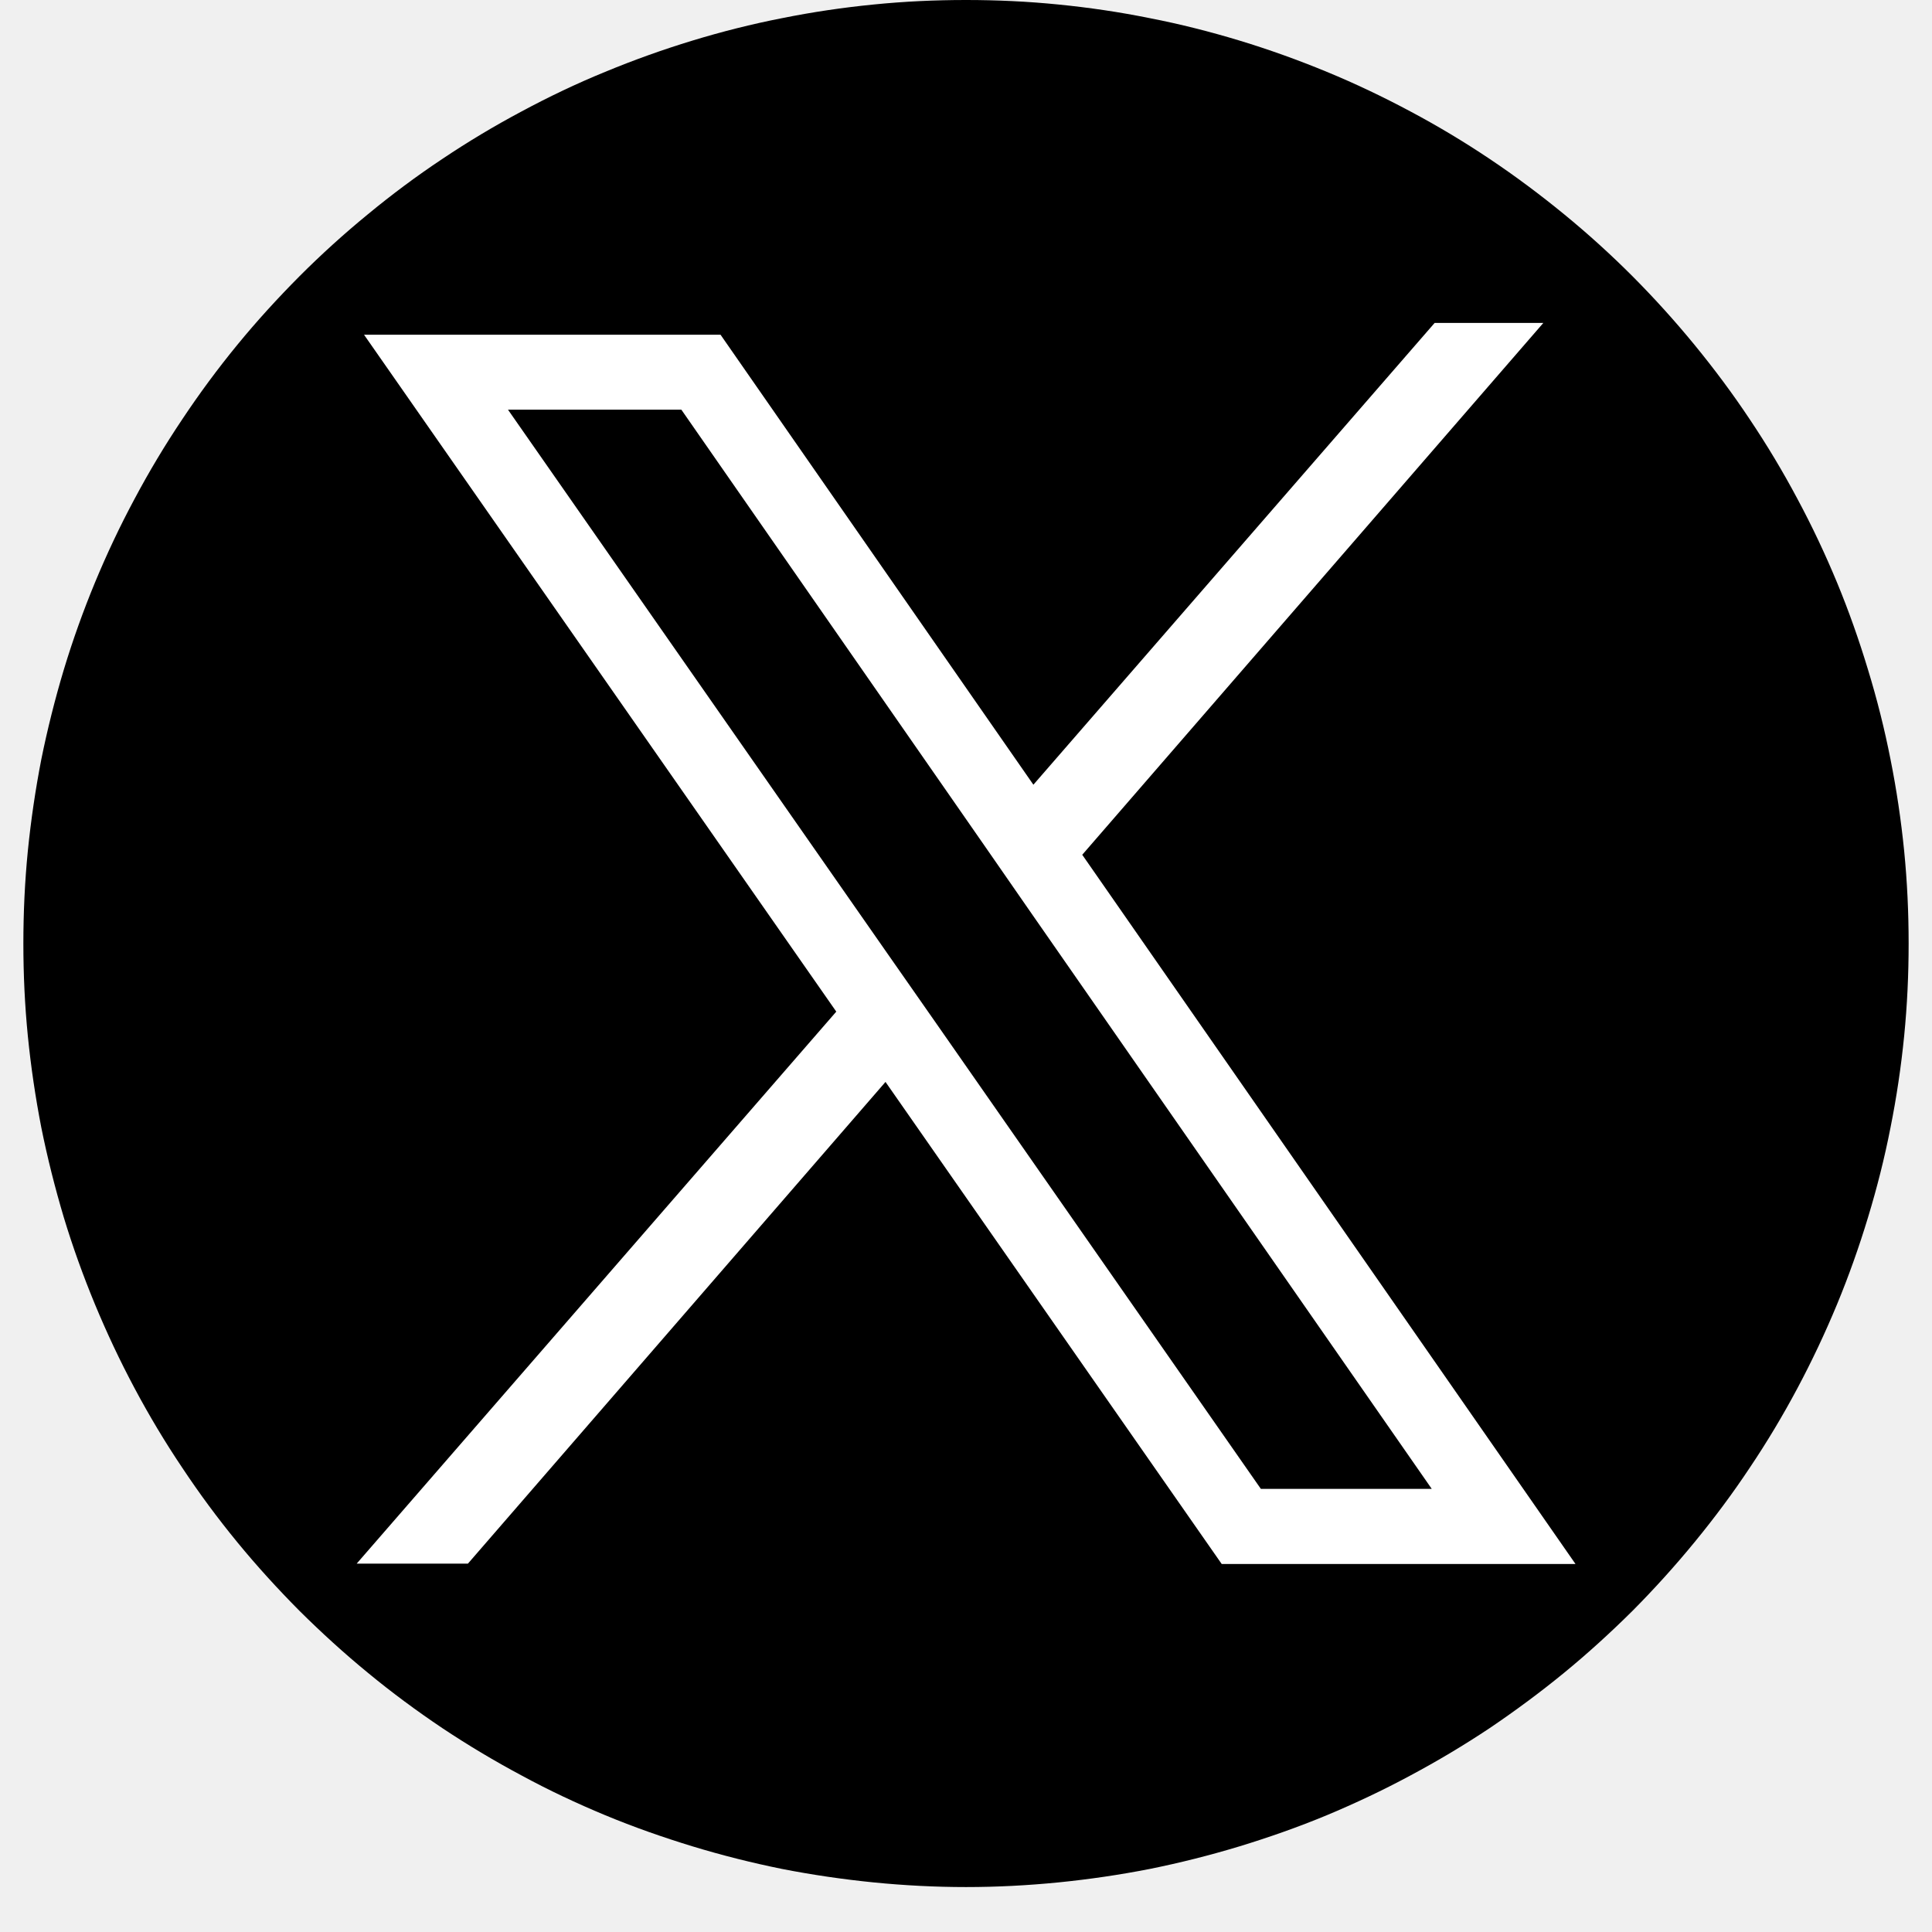
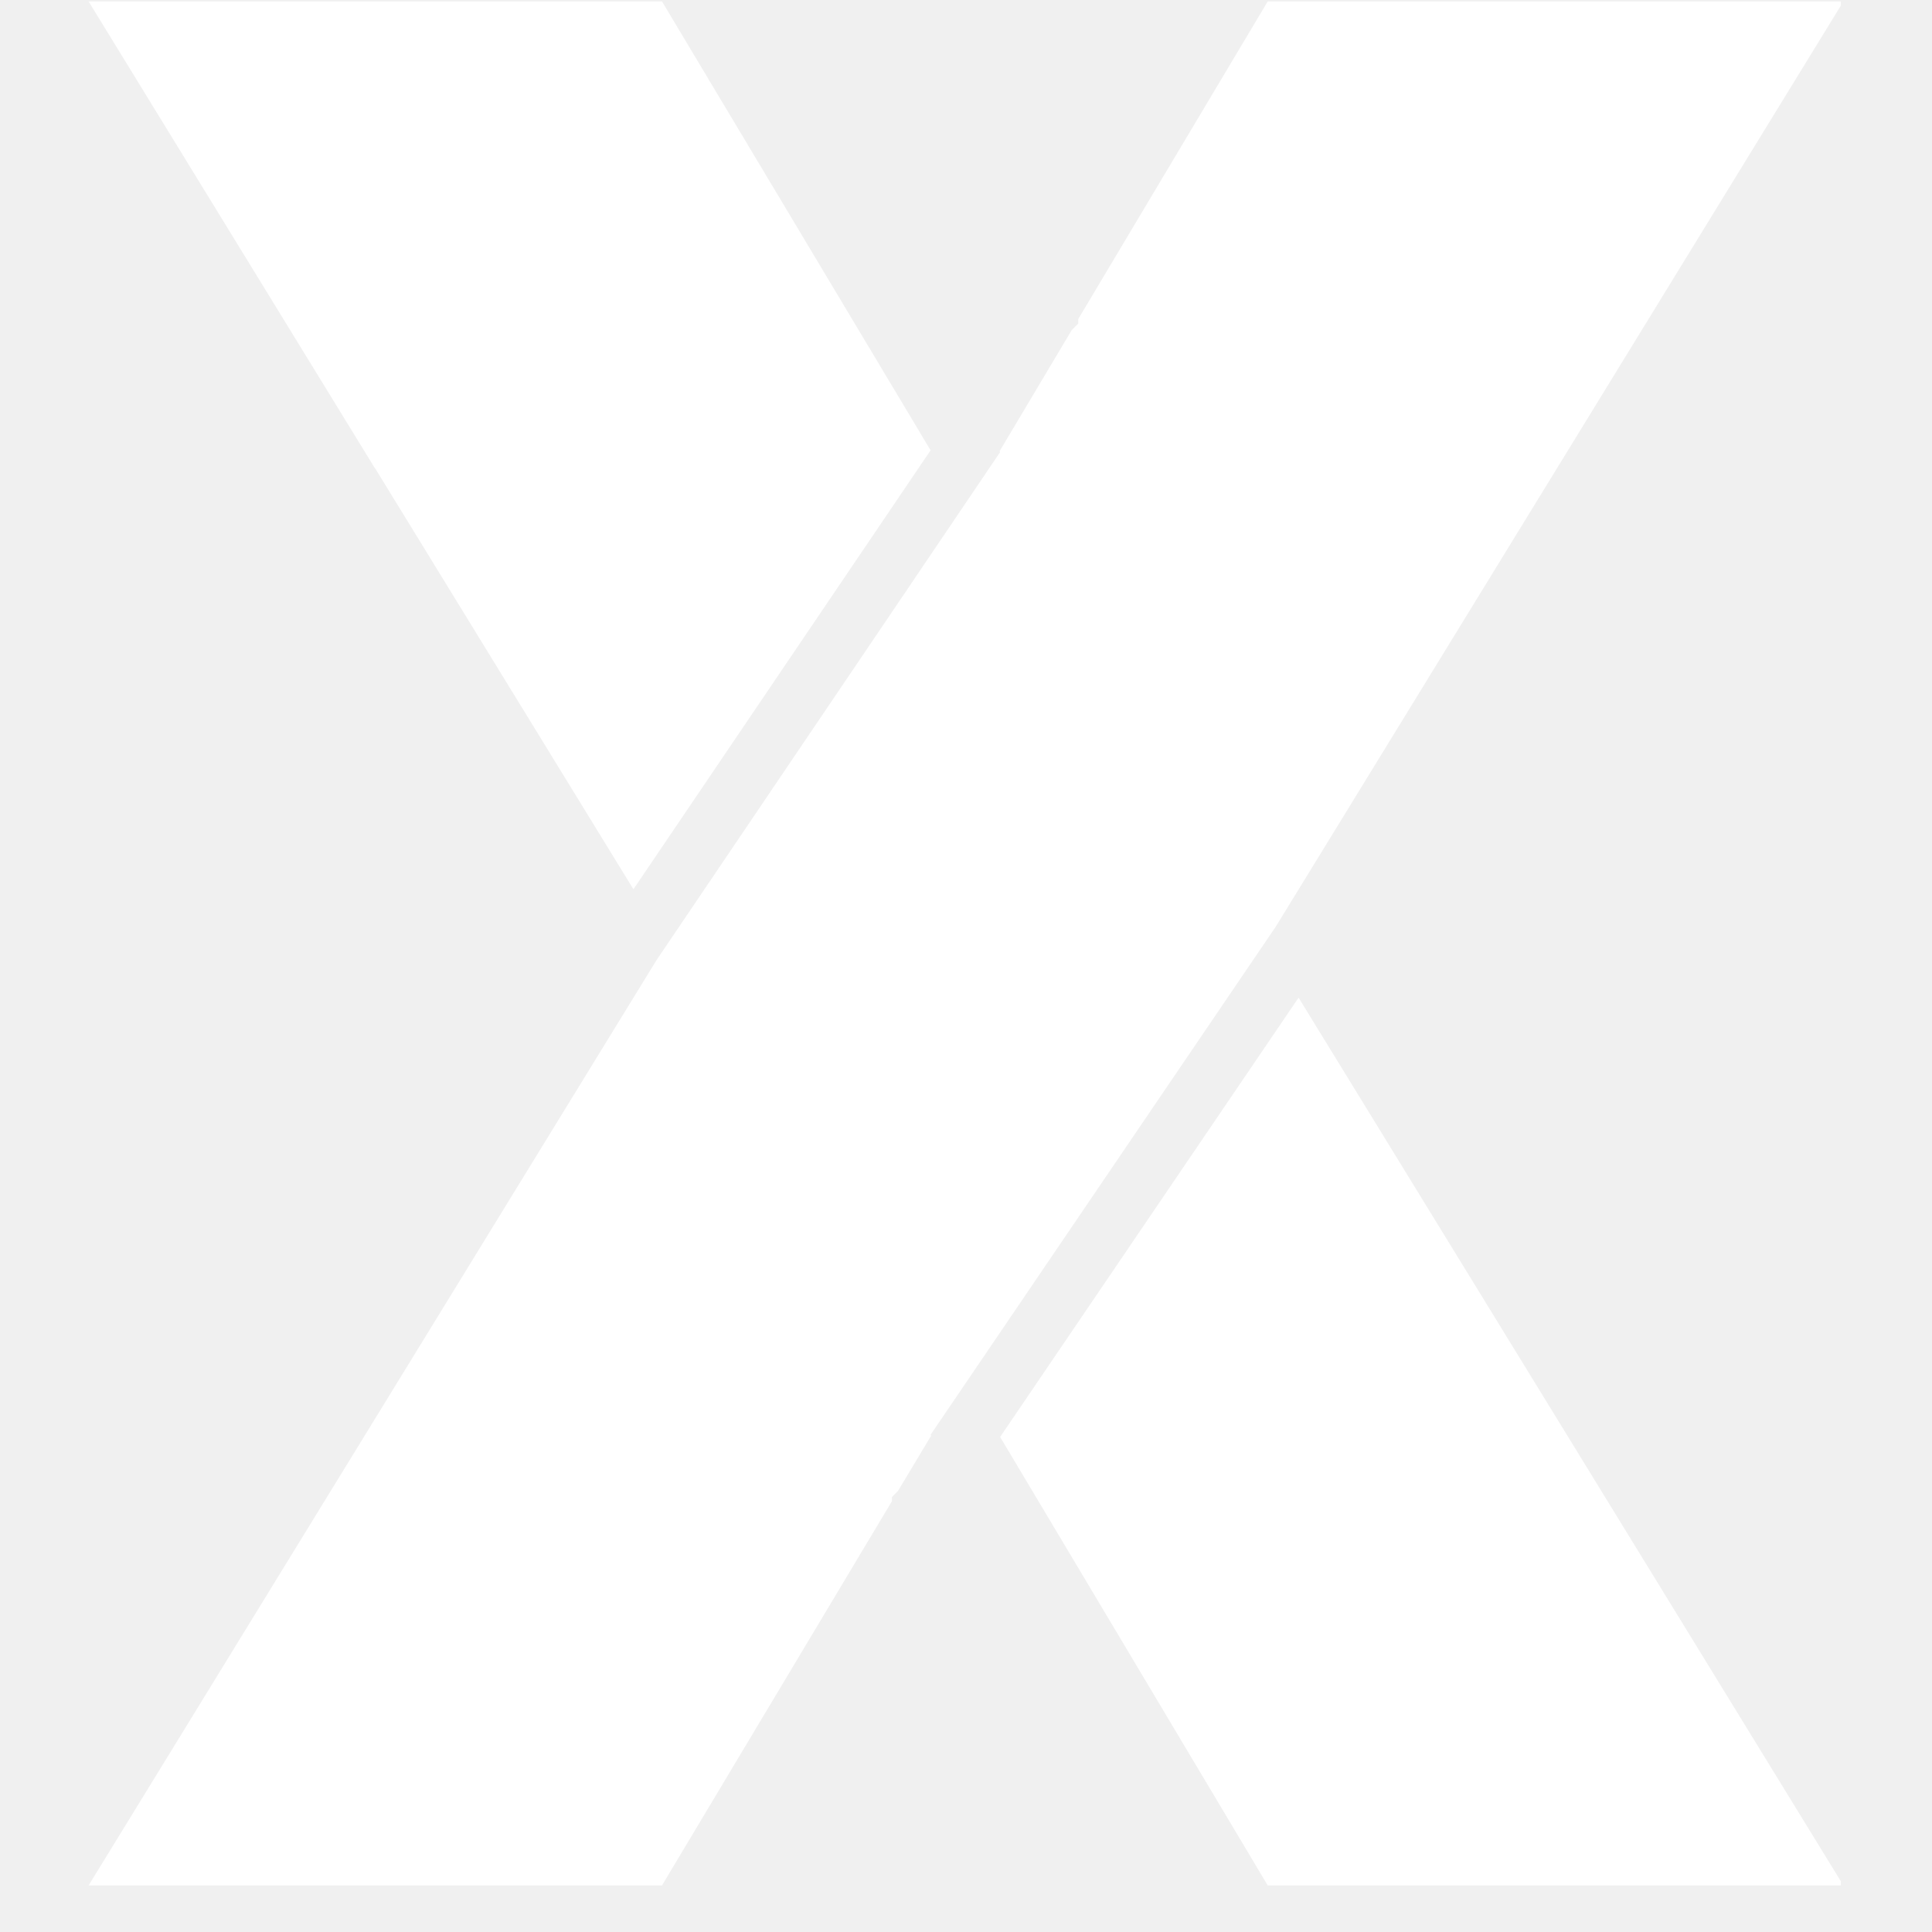
<svg xmlns="http://www.w3.org/2000/svg" width="56" zoomAndPan="magnify" viewBox="0 0 42 42" height="56" preserveAspectRatio="xMidYMid meet" version="1.0">
  <defs>
-     <clipPath id="f7c28f3e98">
-       <path d="M 0.488 0 L 41.512 0 L 41.512 41.023 L 0.488 41.023 Z M 0.488 0 " clip-rule="nonzero" />
+     <clipPath id="1064606819">
+       <path d="M 1.926 0 L 40.016 0 L 40.016 41 L 1.926 41 Z M 1.926 0 " clip-rule="nonzero" />
+     </clipPath>
+     <clipPath id="5ca84d4bae">
+       <path d="M 1.926 0 L 21 0 L 21 20 L 1.926 20 Z M 1.926 0 " clip-rule="nonzero" />
+     </clipPath>
+     <clipPath id="6a51573fb4">
+       <path d="M 21 21 L 40.016 21 L 40.016 41 L 21 41 Z M 21 21 " clip-rule="nonzero" />
    </clipPath>
  </defs>
-   <g clip-path="url(#f7c28f3e98)">
-     <path fill="#000000" d="M 41.492 20.512 C 41.492 21.184 41.461 21.852 41.395 22.52 C 41.328 23.191 41.23 23.852 41.098 24.512 C 40.969 25.172 40.805 25.82 40.609 26.465 C 40.414 27.109 40.191 27.738 39.934 28.359 C 39.676 28.98 39.391 29.586 39.074 30.18 C 38.758 30.773 38.414 31.348 38.039 31.906 C 37.668 32.465 37.266 33.004 36.84 33.523 C 36.414 34.043 35.965 34.539 35.492 35.016 C 35.016 35.488 34.52 35.941 34 36.367 C 33.48 36.793 32.941 37.191 32.387 37.566 C 31.828 37.938 31.254 38.281 30.66 38.598 C 30.066 38.918 29.461 39.203 28.844 39.461 C 28.223 39.719 27.59 39.941 26.949 40.137 C 26.305 40.332 25.656 40.496 24.996 40.629 C 24.34 40.758 23.676 40.855 23.008 40.922 C 22.34 40.988 21.672 41.023 21 41.023 C 20.328 41.023 19.66 40.988 18.992 40.922 C 18.324 40.855 17.66 40.758 17 40.629 C 16.344 40.496 15.691 40.332 15.051 40.137 C 14.41 39.941 13.777 39.719 13.156 39.461 C 12.535 39.203 11.93 38.918 11.34 38.598 C 10.746 38.281 10.172 37.938 9.613 37.566 C 9.055 37.191 8.516 36.793 8 36.367 C 7.48 35.941 6.984 35.488 6.508 35.016 C 6.035 34.539 5.582 34.043 5.156 33.523 C 4.73 33.004 4.332 32.465 3.961 31.906 C 3.586 31.348 3.242 30.773 2.926 30.18 C 2.609 29.586 2.324 28.98 2.066 28.359 C 1.809 27.738 1.582 27.109 1.387 26.465 C 1.195 25.82 1.031 25.172 0.898 24.512 C 0.77 23.852 0.672 23.191 0.605 22.52 C 0.539 21.852 0.508 21.184 0.508 20.512 C 0.508 19.84 0.539 19.168 0.605 18.5 C 0.672 17.832 0.77 17.168 0.898 16.508 C 1.031 15.852 1.195 15.199 1.387 14.559 C 1.582 13.914 1.809 13.281 2.066 12.66 C 2.324 12.039 2.609 11.434 2.926 10.844 C 3.242 10.25 3.586 9.676 3.961 9.117 C 4.332 8.559 4.73 8.02 5.156 7.5 C 5.582 6.98 6.035 6.484 6.508 6.008 C 6.984 5.531 7.48 5.082 8 4.656 C 8.516 4.23 9.055 3.828 9.613 3.457 C 10.172 3.082 10.746 2.738 11.34 2.422 C 11.93 2.105 12.535 1.816 13.156 1.562 C 13.777 1.305 14.41 1.078 15.051 0.883 C 15.691 0.688 16.344 0.523 17 0.395 C 17.66 0.262 18.324 0.164 18.992 0.098 C 19.66 0.031 20.328 0 21 0 C 21.672 0 22.34 0.031 23.008 0.098 C 23.676 0.164 24.34 0.262 24.996 0.395 C 25.656 0.523 26.305 0.688 26.949 0.883 C 27.59 1.078 28.223 1.305 28.844 1.562 C 29.461 1.816 30.066 2.105 30.66 2.422 C 31.254 2.738 31.828 3.082 32.387 3.457 C 32.941 3.828 33.48 4.23 34 4.656 C 34.52 5.082 35.016 5.531 35.492 6.008 C 35.965 6.484 36.414 6.98 36.84 7.5 C 37.266 8.02 37.668 8.559 38.039 9.117 C 38.414 9.676 38.758 10.25 39.074 10.844 C 39.391 11.434 39.676 12.039 39.934 12.66 C 40.191 13.281 40.414 13.914 40.609 14.559 C 40.805 15.199 40.969 15.852 41.098 16.508 C 41.23 17.168 41.328 17.832 41.395 18.5 C 41.461 19.168 41.492 19.84 41.492 20.512 Z M 41.492 20.512 " fill-opacity="1" fill-rule="nonzero" />
+   <g clip-path="url(#1064606819)">
+     <path fill="#ffffff" d="M 20.23 31.191 L 27.734 20.145 L 40.074 0.031 L 27.559 0.031 L 23.441 6.934 L 23.441 7.035 L 23.301 7.172 L 21.73 9.809 L 21.742 9.828 L 14.273 20.871 L 1.926 40.988 L 14.391 40.988 L 19.391 32.633 L 19.391 32.543 L 19.523 32.41 L 20.242 31.211 Z M 20.23 31.191 " fill-opacity="1" fill-rule="nonzero" />
  </g>
-   <path fill="#ffffff" d="M 23.527 18.582 L 33.551 7.02 L 31.188 7.02 L 22.465 17.059 L 15.664 7.277 L 7.914 7.277 L 18.18 21.992 L 7.754 33.992 L 10.172 33.992 L 19.25 23.52 L 26.559 34 L 34.25 34 Z M 20.352 22.246 L 19.285 20.719 L 11.043 8.906 L 14.812 8.906 L 21.363 18.328 L 22.422 19.855 L 31.125 32.367 L 27.41 32.367 Z M 20.352 22.246 " fill-opacity="1" fill-rule="nonzero" />
+   <g clip-path="url(#5ca84d4bae)">
+     <path fill="#ffffff" d="M 20.23 9.789 L 14.391 0.031 L 1.926 0.031 L 8.133 10.152 L 8.176 10.215 L 13.77 19.332 Z M 20.23 9.789 " fill-opacity="1" fill-rule="nonzero" />
+   </g>
+   <g clip-path="url(#6a51573fb4)">
+     <path fill="#ffffff" d="M 21.742 31.238 L 27.559 40.988 L 40.074 40.988 L 28.23 21.688 Z M 21.742 31.238 " fill-opacity="1" fill-rule="nonzero" />
+   </g>
</svg>
